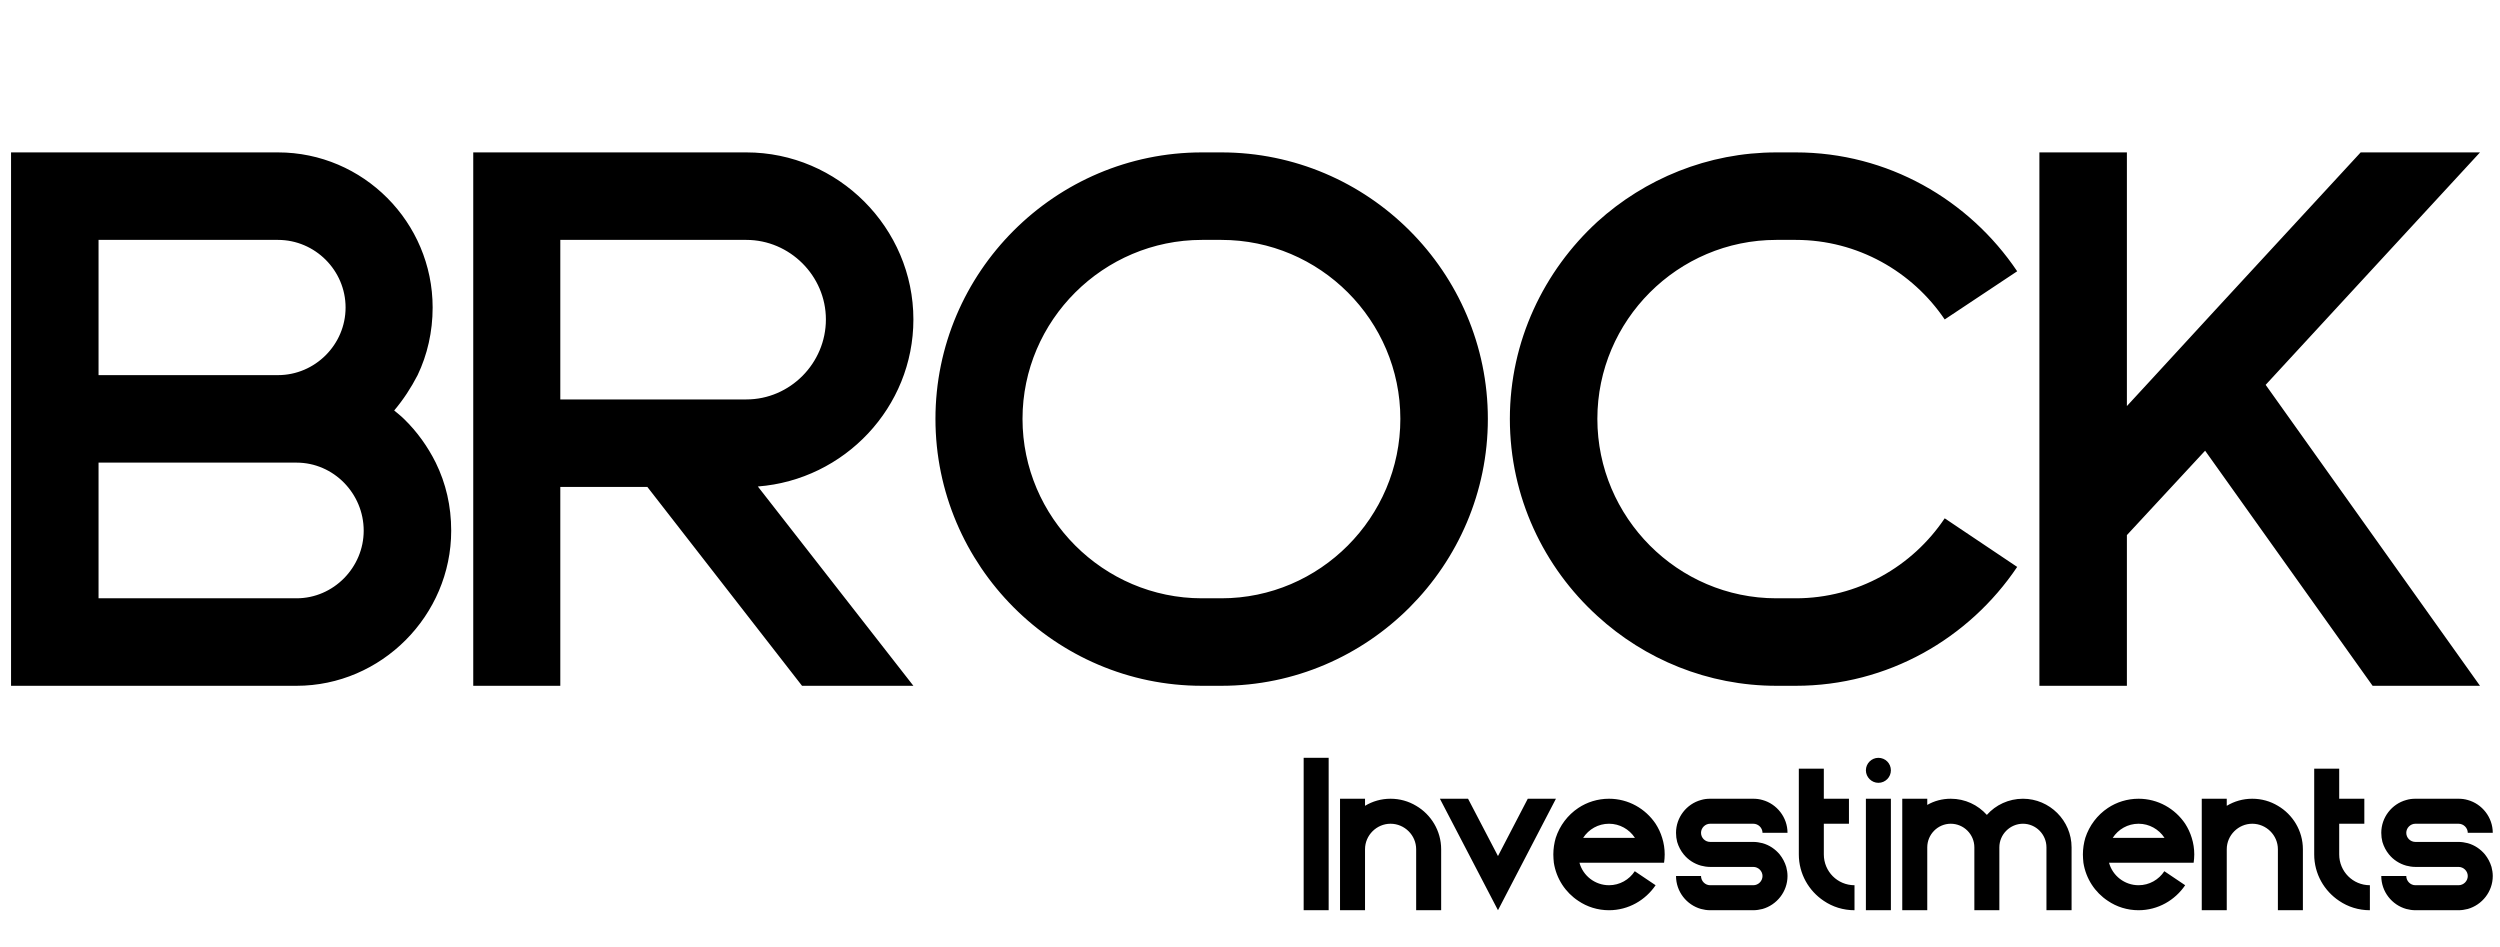
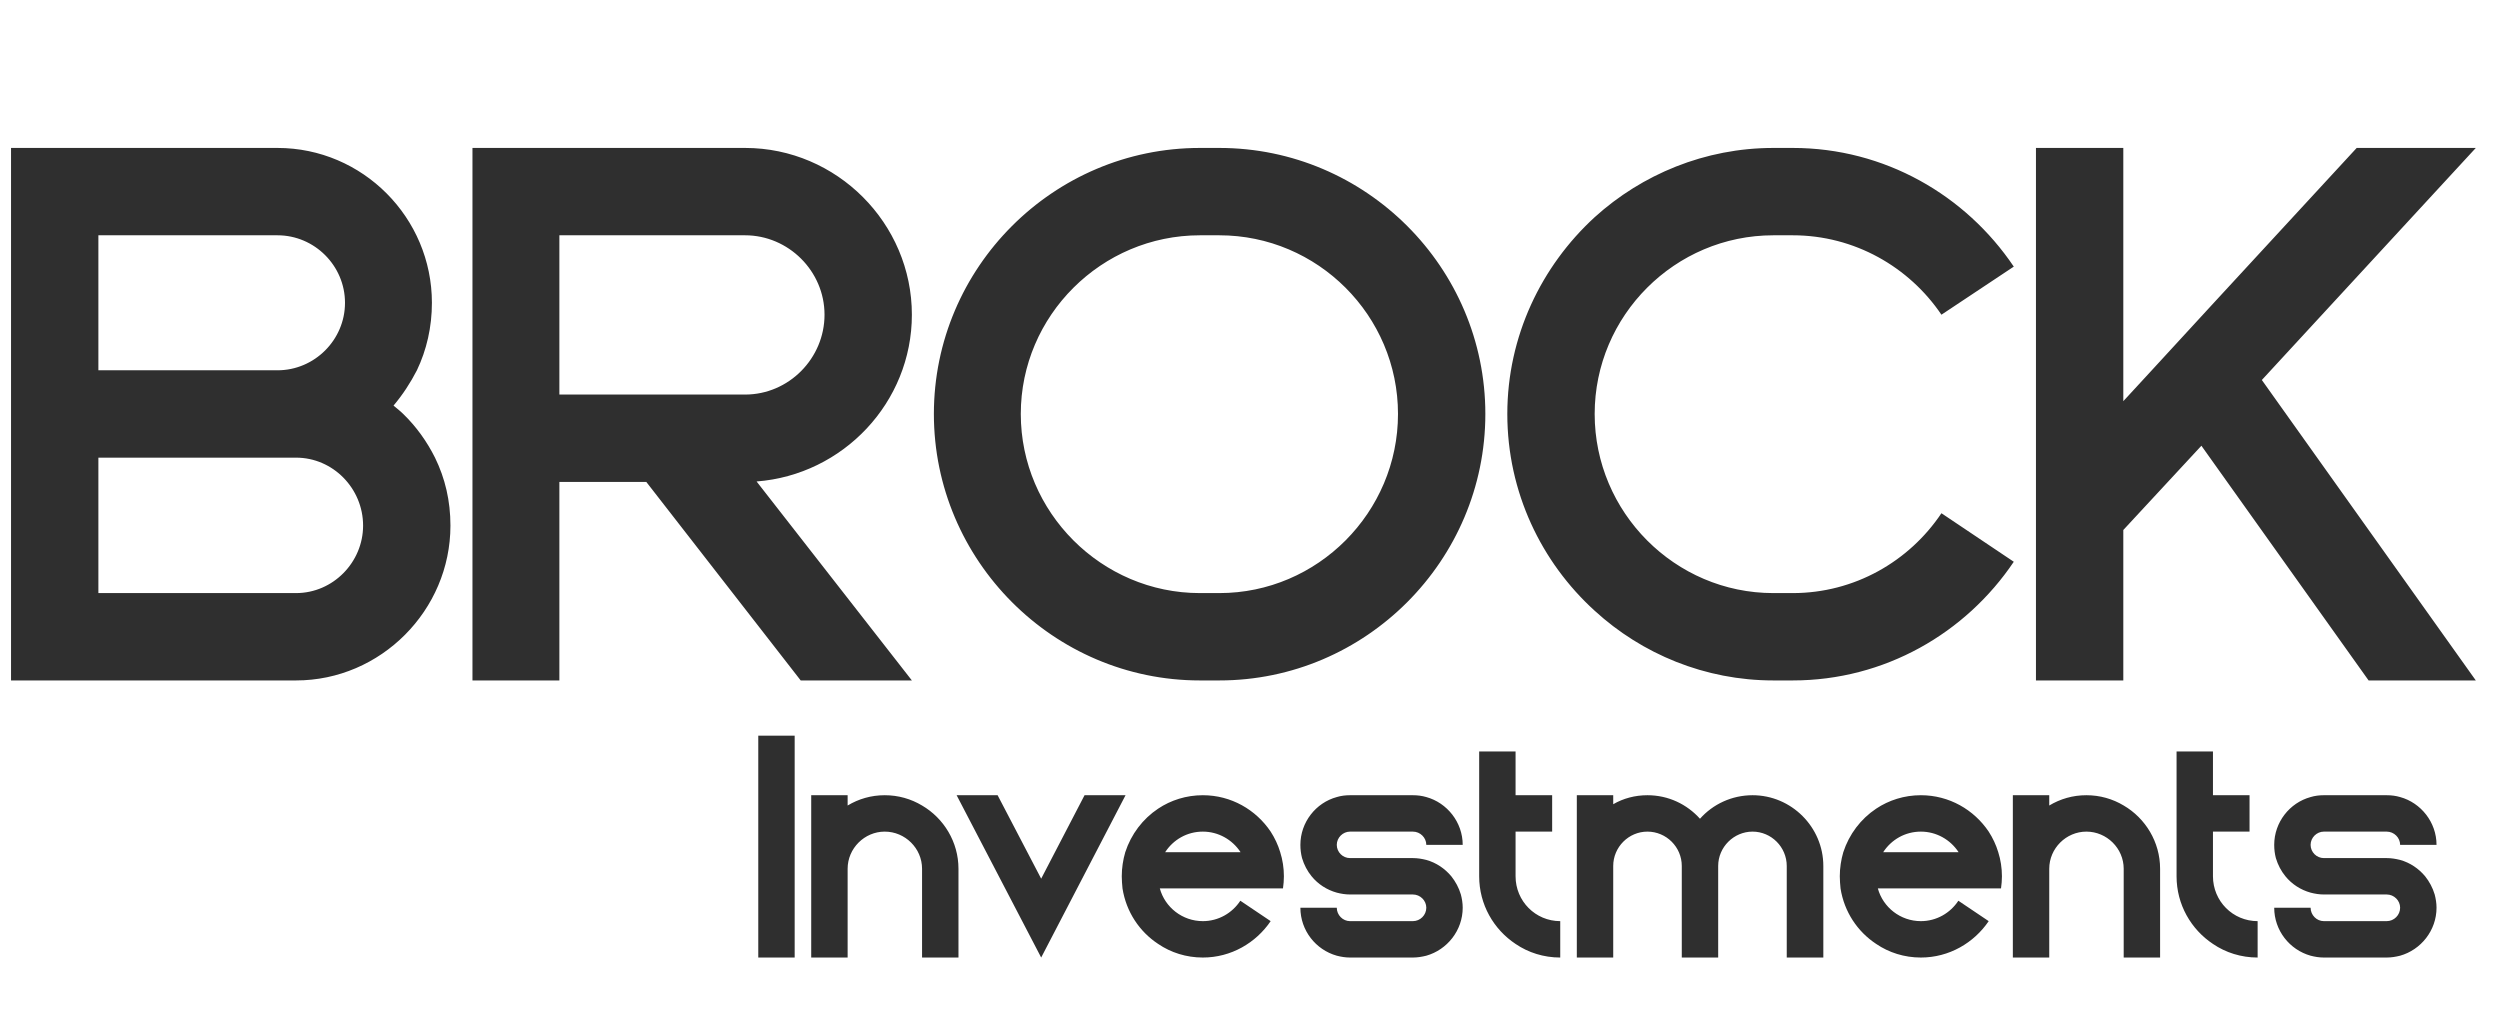
- <svg xmlns="http://www.w3.org/2000/svg" width="198" height="75" viewBox="0 0 198 75" fill="none">
-   <path d="M7.805 47.385H23.485C26.425 47.385 28.805 44.935 28.805 42.03C28.805 39.09 26.425 36.64 23.485 36.64H7.805V47.385ZM0.875 36.64V33.175V29.71V12.07H7.805H22.015C28.77 12.07 34.265 17.6 34.265 24.355C34.265 26.28 33.845 28.1 33.075 29.71C32.55 30.725 31.955 31.635 31.22 32.51C31.465 32.72 31.745 32.93 31.99 33.175C33.04 34.19 33.88 35.38 34.51 36.64C35.315 38.285 35.735 40.07 35.735 42.03C35.735 48.75 30.205 54.315 23.485 54.315H7.805H0.875V36.64ZM7.805 29.71H22.015C24.955 29.71 27.37 27.295 27.37 24.355C27.37 21.415 24.955 19 22.015 19H7.805V29.71ZM44.376 54.315H37.481V38.565V12.07H44.376H59.111C66.391 12.07 72.341 18.055 72.341 25.3C72.341 32.265 66.881 38.005 60.021 38.53L72.341 54.315H63.521L51.271 38.565H44.376V54.315ZM44.376 31.635H51.026H54.631H59.111C62.576 31.635 65.411 28.765 65.411 25.3C65.411 21.835 62.541 19 59.111 19H44.376V31.635ZM95.193 12.07H96.733C108.353 12.07 117.838 21.555 117.838 33.175C117.838 44.795 108.353 54.315 96.733 54.315H95.193C83.573 54.315 74.088 44.795 74.088 33.175C74.088 21.555 83.573 12.07 95.193 12.07ZM95.193 19C87.388 19 80.983 25.37 80.983 33.175C80.983 40.98 87.388 47.385 95.193 47.385H96.733C104.538 47.385 110.908 40.98 110.908 33.175C110.908 25.37 104.538 19 96.733 19H95.193ZM140.686 47.385H142.226C147.126 47.385 151.466 44.865 154.021 41.05L159.761 44.9C155.946 50.57 149.506 54.315 142.226 54.315H140.686C135.261 54.315 130.256 52.215 126.511 48.785C122.276 44.935 119.581 39.37 119.581 33.175C119.581 27.015 122.276 21.45 126.511 17.565C130.256 14.17 135.261 12.07 140.686 12.07H142.226C149.506 12.07 155.946 15.815 159.761 21.485L154.021 25.3C151.466 21.52 147.126 19 142.226 19H140.686C132.881 19 126.511 25.37 126.511 33.175C126.511 40.98 132.881 47.385 140.686 47.385ZM161.52 49.87V39.685V12.07H168.45V15.08V27.015V32.16L170.515 29.92L175.31 24.705L186.965 12.07H196.415L179.44 30.48L196.415 54.315H187.91L174.645 35.695L168.45 42.38V54.315H161.52V49.87Z" fill="black" />
-   <path d="M103.25 72.09V60.02H105.23V72.09H103.25ZM112.16 70.11V67.26C112.16 66.15 111.24 65.24 110.13 65.24C109.03 65.24 108.11 66.15 108.11 67.26V70.11V72.09H106.13V67.26V63.26H108.11V63.82C108.71 63.46 109.39 63.26 110.13 63.26C110.87 63.26 111.56 63.46 112.16 63.82C113.34 64.51 114.14 65.8 114.14 67.26V72.09H112.16V70.11ZM118.64 67.8L121 63.26H123.23L118.64 72.09L114.04 63.26H116.27L118.64 67.8ZM125.384 66.36H129.454H129.484C129.484 66.35 129.474 66.35 129.474 66.34C129.034 65.68 128.284 65.24 127.434 65.24C126.574 65.24 125.824 65.68 125.384 66.36ZM127.434 72.09C126.534 72.09 125.694 71.82 125.004 71.35C123.984 70.68 123.264 69.6 123.064 68.33C123.044 68.12 123.024 67.89 123.024 67.67C123.024 67.22 123.094 66.77 123.214 66.36C123.534 65.38 124.164 64.55 125.004 63.99C125.694 63.53 126.534 63.26 127.434 63.26C128.974 63.26 130.324 64.05 131.124 65.24C131.344 65.58 131.524 65.96 131.644 66.36C131.774 66.77 131.844 67.22 131.844 67.67C131.844 67.89 131.824 68.12 131.794 68.33H129.774H128.464H126.484H125.094C125.374 69.36 126.324 70.11 127.434 70.11C128.284 70.11 129.034 69.67 129.474 69L131.124 70.11C130.324 71.29 128.974 72.09 127.434 72.09ZM134.721 69.38C134.721 69.78 135.051 70.11 135.441 70.11H138.861C139.261 70.11 139.591 69.78 139.591 69.38C139.591 68.99 139.261 68.66 138.861 68.66H135.441C135.191 68.66 134.951 68.62 134.721 68.56C134.181 68.41 133.701 68.1 133.351 67.67C133.121 67.39 132.941 67.05 132.831 66.68C132.771 66.45 132.741 66.21 132.741 65.96C132.741 64.73 133.581 63.67 134.721 63.36C134.951 63.29 135.191 63.26 135.441 63.26H138.861C139.111 63.26 139.351 63.29 139.591 63.36C140.721 63.67 141.571 64.73 141.571 65.96H139.591C139.591 65.57 139.261 65.24 138.861 65.24H135.441C135.051 65.24 134.721 65.57 134.721 65.96C134.721 66.36 135.051 66.68 135.441 66.68H138.861C139.111 66.68 139.351 66.72 139.591 66.78C140.131 66.93 140.601 67.25 140.951 67.67C141.181 67.96 141.361 68.29 141.471 68.66C141.531 68.89 141.571 69.13 141.571 69.38C141.571 70.62 140.721 71.67 139.591 71.99C139.351 72.05 139.111 72.09 138.861 72.09H135.441C135.191 72.09 134.951 72.05 134.721 71.99C133.581 71.67 132.741 70.62 132.741 69.38H134.721ZM142.467 67.67V60.88H144.447V63.26H146.437V65.24H144.447V67.67C144.447 69.02 145.527 70.11 146.877 70.11V72.09C145.977 72.09 145.137 71.82 144.447 71.35C143.257 70.56 142.467 69.21 142.467 67.67ZM147.779 63.26H149.759V72.09H147.779V63.26ZM148.769 60.02C149.319 60.02 149.759 60.46 149.759 61.01C149.759 61.55 149.319 62 148.769 62C148.229 62 147.779 61.55 147.779 61.01C147.779 60.46 148.229 60.02 148.769 60.02ZM152.639 63.26V63.75C153.189 63.43 153.829 63.26 154.499 63.26C155.639 63.26 156.649 63.75 157.359 64.54C158.059 63.75 159.089 63.26 160.219 63.26C162.329 63.26 164.069 64.99 164.069 67.11V72.09H162.079V70.11V67.11C162.079 66.08 161.239 65.24 160.219 65.24C159.199 65.24 158.349 66.08 158.349 67.11V70.11V72.09H156.369V70.11V67.11C156.369 66.08 155.529 65.24 154.499 65.24C153.479 65.24 152.639 66.08 152.639 67.11V70.11V72.09H150.659V67.11V63.26H152.639ZM167.326 66.36H171.396H171.426C171.426 66.35 171.416 66.35 171.416 66.34C170.976 65.68 170.226 65.24 169.376 65.24C168.516 65.24 167.766 65.68 167.326 66.36ZM169.376 72.09C168.476 72.09 167.636 71.82 166.946 71.35C165.926 70.68 165.206 69.6 165.006 68.33C164.986 68.12 164.966 67.89 164.966 67.67C164.966 67.22 165.036 66.77 165.156 66.36C165.476 65.38 166.106 64.55 166.946 63.99C167.636 63.53 168.476 63.26 169.376 63.26C170.916 63.26 172.266 64.05 173.066 65.24C173.286 65.58 173.466 65.96 173.586 66.36C173.716 66.77 173.786 67.22 173.786 67.67C173.786 67.89 173.766 68.12 173.736 68.33H171.716H170.406H168.426H167.036C167.316 69.36 168.266 70.11 169.376 70.11C170.226 70.11 170.976 69.67 171.416 69L173.066 70.11C172.266 71.29 170.916 72.09 169.376 72.09ZM180.409 70.11V67.26C180.409 66.15 179.489 65.24 178.379 65.24C177.279 65.24 176.359 66.15 176.359 67.26V70.11V72.09H174.379V67.26V63.26H176.359V63.82C176.959 63.46 177.639 63.26 178.379 63.26C179.119 63.26 179.809 63.46 180.409 63.82C181.589 64.51 182.389 65.8 182.389 67.26V72.09H180.409V70.11ZM183.285 67.67V60.88H185.265V63.26H187.255V65.24H185.265V67.67C185.265 69.02 186.345 70.11 187.695 70.11V72.09C186.795 72.09 185.955 71.82 185.265 71.35C184.075 70.56 183.285 69.21 183.285 67.67ZM190.577 69.38C190.577 69.78 190.907 70.11 191.297 70.11H194.717C195.117 70.11 195.447 69.78 195.447 69.38C195.447 68.99 195.117 68.66 194.717 68.66H191.297C191.047 68.66 190.807 68.62 190.577 68.56C190.037 68.41 189.557 68.1 189.207 67.67C188.977 67.39 188.797 67.05 188.687 66.68C188.627 66.45 188.597 66.21 188.597 65.96C188.597 64.73 189.437 63.67 190.577 63.36C190.807 63.29 191.047 63.26 191.297 63.26H194.717C194.967 63.26 195.207 63.29 195.447 63.36C196.577 63.67 197.427 64.73 197.427 65.96H195.447C195.447 65.57 195.117 65.24 194.717 65.24H191.297C190.907 65.24 190.577 65.57 190.577 65.96C190.577 66.36 190.907 66.68 191.297 66.68H194.717C194.967 66.68 195.207 66.72 195.447 66.78C195.987 66.93 196.457 67.25 196.807 67.67C197.037 67.96 197.217 68.29 197.327 68.66C197.387 68.89 197.427 69.13 197.427 69.38C197.427 70.62 196.577 71.67 195.447 71.99C195.207 72.05 194.967 72.09 194.717 72.09H191.297C191.047 72.09 190.807 72.05 190.577 71.99C189.437 71.67 188.597 70.62 188.597 69.38H190.577Z" fill="black" />
+ <svg xmlns="http://www.w3.org/2000/svg" width="136" height="55" viewBox="0 0 136 55" fill="none">
+   <path d="M5.352 32.264H16.104C18.12 32.264 19.752 30.584 19.752 28.592C19.752 26.576 18.12 24.896 16.104 24.896H5.352V32.264ZM0.6 24.896V22.52V20.144V8.048H5.352H15.096C19.728 8.048 23.496 11.84 23.496 16.472C23.496 17.792 23.208 19.04 22.68 20.144C22.32 20.84 21.912 21.464 21.408 22.064C21.576 22.208 21.768 22.352 21.936 22.52C22.656 23.216 23.232 24.032 23.664 24.896C24.216 26.024 24.504 27.248 24.504 28.592C24.504 33.2 20.712 37.016 16.104 37.016H5.352H0.6V24.896ZM5.352 20.144H15.096C17.112 20.144 18.768 18.488 18.768 16.472C18.768 14.456 17.112 12.8 15.096 12.8H5.352V20.144ZM30.43 37.016H25.702V26.216V8.048H30.43H40.534C45.526 8.048 49.606 12.152 49.606 17.12C49.606 21.896 45.862 25.832 41.158 26.192L49.606 37.016H43.558L35.158 26.216H30.43V37.016ZM30.43 21.464H34.99H37.462H40.534C42.91 21.464 44.854 19.496 44.854 17.12C44.854 14.744 42.886 12.8 40.534 12.8H30.43V21.464ZM65.275 8.048H66.331C74.299 8.048 80.803 14.552 80.803 22.52C80.803 30.488 74.299 37.016 66.331 37.016H65.275C57.307 37.016 50.803 30.488 50.803 22.52C50.803 14.552 57.307 8.048 65.275 8.048ZM65.275 12.8C59.923 12.8 55.531 17.168 55.531 22.52C55.531 27.872 59.923 32.264 65.275 32.264H66.331C71.683 32.264 76.051 27.872 76.051 22.52C76.051 17.168 71.683 12.8 66.331 12.8H65.275ZM96.47 32.264H97.526C100.886 32.264 103.862 30.536 105.614 27.92L109.55 30.56C106.934 34.448 102.518 37.016 97.526 37.016H96.47C92.75 37.016 89.318 35.576 86.75 33.224C83.846 30.584 81.998 26.768 81.998 22.52C81.998 18.296 83.846 14.48 86.75 11.816C89.318 9.488 92.75 8.048 96.47 8.048H97.526C102.518 8.048 106.934 10.616 109.55 14.504L105.614 17.12C103.862 14.528 100.886 12.8 97.526 12.8H96.47C91.118 12.8 86.75 17.168 86.75 22.52C86.75 27.872 91.118 32.264 96.47 32.264ZM110.756 33.968V26.984V8.048H115.508V10.112V18.296V21.824L116.924 20.288L120.212 16.712L128.204 8.048H134.684L123.044 20.672L134.684 37.016H128.852L119.756 24.248L115.508 28.832V37.016H110.756V33.968Z" fill="#2F2F2F" />
+   <path d="M41.25 52.09V40.02H43.23V52.09H41.25ZM50.16 50.11V47.26C50.16 46.15 49.24 45.24 48.13 45.24C47.031 45.24 46.111 46.15 46.111 47.26V50.11V52.09H44.13V47.26V43.26H46.111V43.82C46.711 43.46 47.391 43.26 48.13 43.26C48.87 43.26 49.56 43.46 50.16 43.82C51.34 44.51 52.141 45.8 52.141 47.26V52.09H50.16V50.11ZM56.64 47.8L59 43.26H61.23L56.64 52.09L52.04 43.26H54.27L56.64 47.8ZM63.384 46.36H67.454H67.484C67.484 46.35 67.474 46.35 67.474 46.34C67.034 45.68 66.284 45.24 65.434 45.24C64.574 45.24 63.824 45.68 63.384 46.36ZM65.434 52.09C64.534 52.09 63.694 51.82 63.004 51.35C61.984 50.68 61.264 49.6 61.064 48.33C61.044 48.12 61.024 47.89 61.024 47.67C61.024 47.22 61.094 46.77 61.214 46.36C61.534 45.38 62.164 44.55 63.004 43.99C63.694 43.53 64.534 43.26 65.434 43.26C66.974 43.26 68.324 44.05 69.124 45.24C69.344 45.58 69.524 45.96 69.644 46.36C69.774 46.77 69.844 47.22 69.844 47.67C69.844 47.89 69.824 48.12 69.794 48.33H67.774H66.464H64.484H63.094C63.374 49.36 64.324 50.11 65.434 50.11C66.284 50.11 67.034 49.67 67.474 49L69.124 50.11C68.324 51.29 66.974 52.09 65.434 52.09ZM72.721 49.38C72.721 49.78 73.051 50.11 73.441 50.11H76.861C77.261 50.11 77.591 49.78 77.591 49.38C77.591 48.99 77.261 48.66 76.861 48.66H73.441C73.191 48.66 72.951 48.62 72.721 48.56C72.181 48.41 71.701 48.1 71.351 47.67C71.121 47.39 70.941 47.05 70.831 46.68C70.771 46.45 70.741 46.21 70.741 45.96C70.741 44.73 71.581 43.67 72.721 43.36C72.951 43.29 73.191 43.26 73.441 43.26H76.861C77.111 43.26 77.351 43.29 77.591 43.36C78.721 43.67 79.571 44.73 79.571 45.96H77.591C77.591 45.57 77.261 45.24 76.861 45.24H73.441C73.051 45.24 72.721 45.57 72.721 45.96C72.721 46.36 73.051 46.68 73.441 46.68H76.861C77.111 46.68 77.351 46.72 77.591 46.78C78.131 46.93 78.601 47.25 78.951 47.67C79.181 47.96 79.361 48.29 79.471 48.66C79.531 48.89 79.571 49.13 79.571 49.38C79.571 50.62 78.721 51.67 77.591 51.99C77.351 52.05 77.111 52.09 76.861 52.09H73.441C73.191 52.09 72.951 52.05 72.721 51.99C71.581 51.67 70.741 50.62 70.741 49.38H72.721ZM80.467 47.67V40.88H82.447V43.26H84.437V45.24H82.447V47.67C82.447 49.02 83.527 50.11 84.877 50.11V52.09C83.977 52.09 83.137 51.82 82.447 51.35C81.257 50.56 80.467 49.21 80.467 47.67ZM87.759 43.26V43.75C88.309 43.43 88.949 43.26 89.619 43.26C90.759 43.26 91.769 43.75 92.479 44.54C93.179 43.75 94.209 43.26 95.339 43.26C97.449 43.26 99.189 44.99 99.189 47.11V52.09H97.199V50.11V47.11C97.199 46.08 96.359 45.24 95.339 45.24C94.319 45.24 93.469 46.08 93.469 47.11V50.11V52.09H91.489V50.11V47.11C91.489 46.08 90.649 45.24 89.619 45.24C88.599 45.24 87.759 46.08 87.759 47.11V50.11V52.09H85.779V47.11V43.26H87.759ZM102.445 46.36H106.515H106.545C106.545 46.35 106.535 46.35 106.535 46.34C106.095 45.68 105.345 45.24 104.495 45.24C103.635 45.24 102.885 45.68 102.445 46.36ZM104.495 52.09C103.595 52.09 102.755 51.82 102.065 51.35C101.045 50.68 100.325 49.6 100.125 48.33C100.105 48.12 100.085 47.89 100.085 47.67C100.085 47.22 100.155 46.77 100.275 46.36C100.595 45.38 101.225 44.55 102.065 43.99C102.755 43.53 103.595 43.26 104.495 43.26C106.035 43.26 107.385 44.05 108.185 45.24C108.405 45.58 108.585 45.96 108.705 46.36C108.835 46.77 108.905 47.22 108.905 47.67C108.905 47.89 108.885 48.12 108.855 48.33H106.835H105.525H103.545H102.155C102.435 49.36 103.385 50.11 104.495 50.11C105.345 50.11 106.095 49.67 106.535 49L108.185 50.11C107.385 51.29 106.035 52.09 104.495 52.09ZM115.529 50.11V47.26C115.529 46.15 114.609 45.24 113.499 45.24C112.399 45.24 111.479 46.15 111.479 47.26V50.11V52.09H109.499V47.26V43.26H111.479V43.82C112.079 43.46 112.759 43.26 113.499 43.26C114.239 43.26 114.929 43.46 115.529 43.82C116.709 44.51 117.509 45.8 117.509 47.26V52.09H115.529V50.11ZM118.405 47.67V40.88H120.385V43.26H122.375V45.24H120.385V47.67C120.385 49.02 121.465 50.11 122.815 50.11V52.09C121.915 52.09 121.075 51.82 120.385 51.35C119.195 50.56 118.405 49.21 118.405 47.67ZM125.697 49.38C125.697 49.78 126.027 50.11 126.417 50.11H129.837C130.237 50.11 130.567 49.78 130.567 49.38C130.567 48.99 130.237 48.66 129.837 48.66H126.417C126.167 48.66 125.927 48.62 125.697 48.56C125.157 48.41 124.677 48.1 124.327 47.67C124.097 47.39 123.917 47.05 123.807 46.68C123.747 46.45 123.717 46.21 123.717 45.96C123.717 44.73 124.557 43.67 125.697 43.36C125.927 43.29 126.167 43.26 126.417 43.26H129.837C130.087 43.26 130.327 43.29 130.567 43.36C131.697 43.67 132.547 44.73 132.547 45.96H130.567C130.567 45.57 130.237 45.24 129.837 45.24H126.417C126.027 45.24 125.697 45.57 125.697 45.96C125.697 46.36 126.027 46.68 126.417 46.68H129.837C130.087 46.68 130.327 46.72 130.567 46.78C131.107 46.93 131.577 47.25 131.927 47.67C132.157 47.96 132.337 48.29 132.447 48.66C132.507 48.89 132.547 49.13 132.547 49.38C132.547 50.62 131.697 51.67 130.567 51.99C130.327 52.05 130.087 52.09 129.837 52.09H126.417C126.167 52.09 125.927 52.05 125.697 51.99C124.557 51.67 123.717 50.62 123.717 49.38H125.697Z" fill="#2F2F2F" />
</svg>
